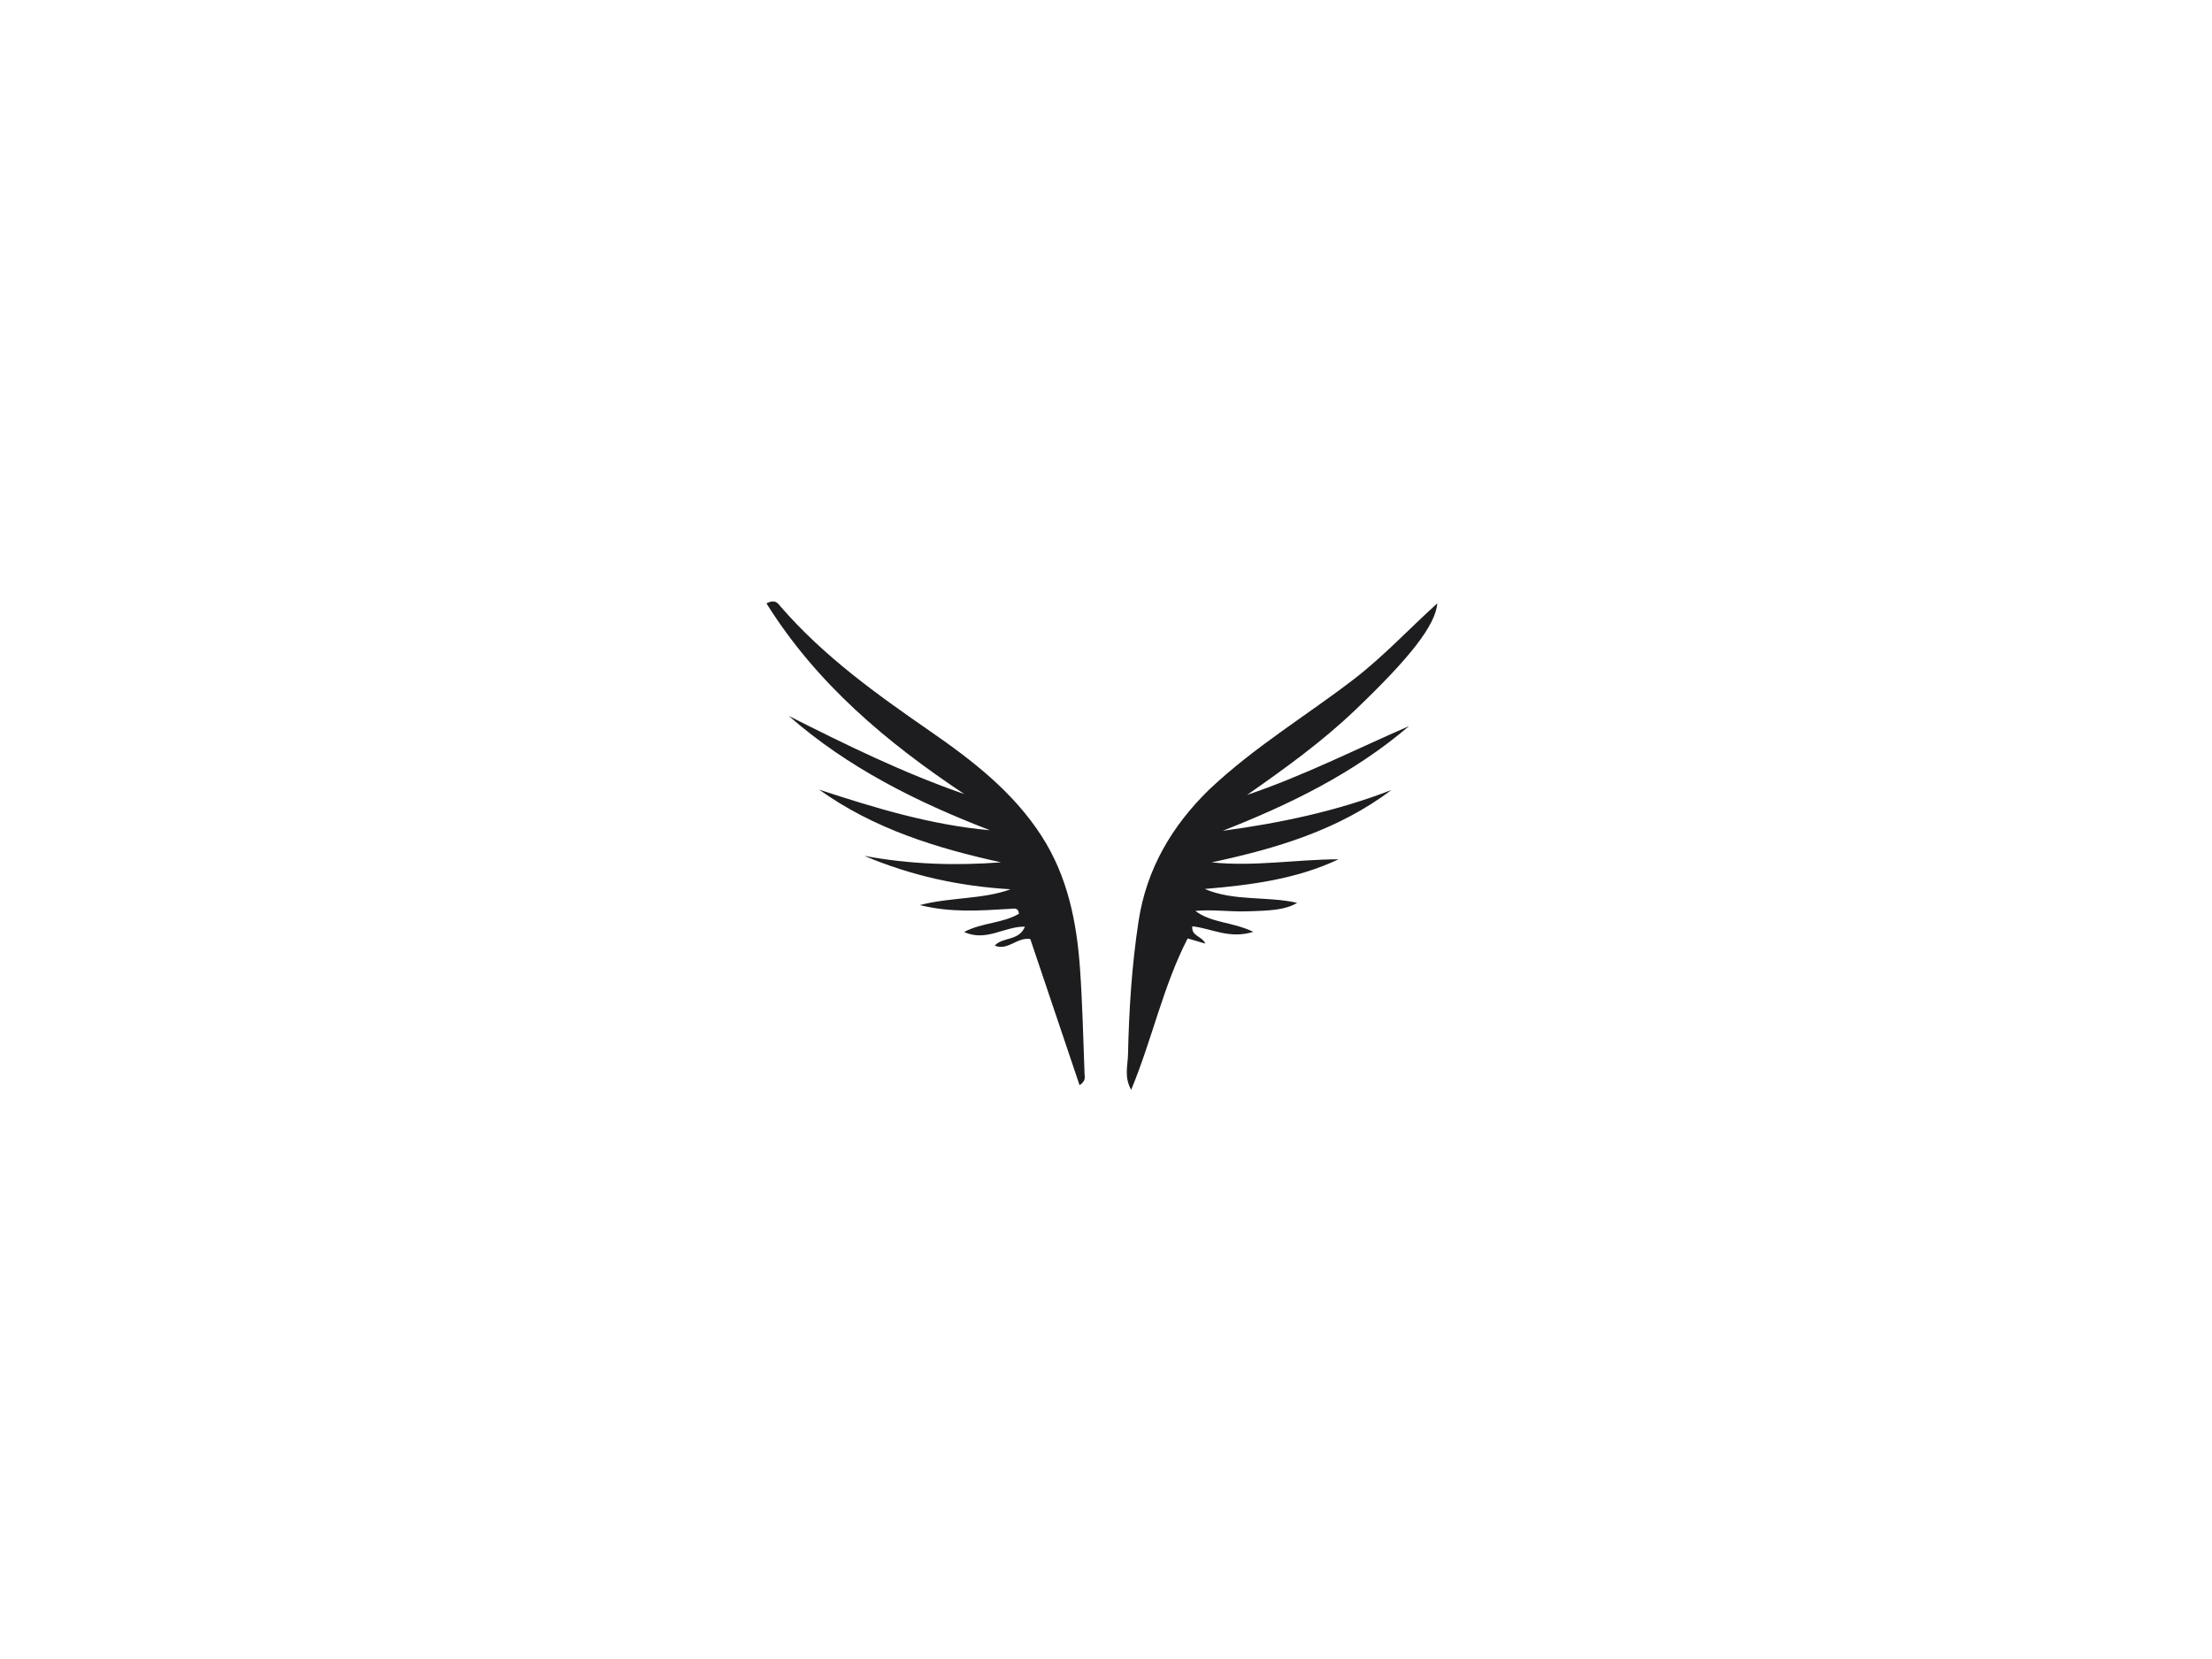
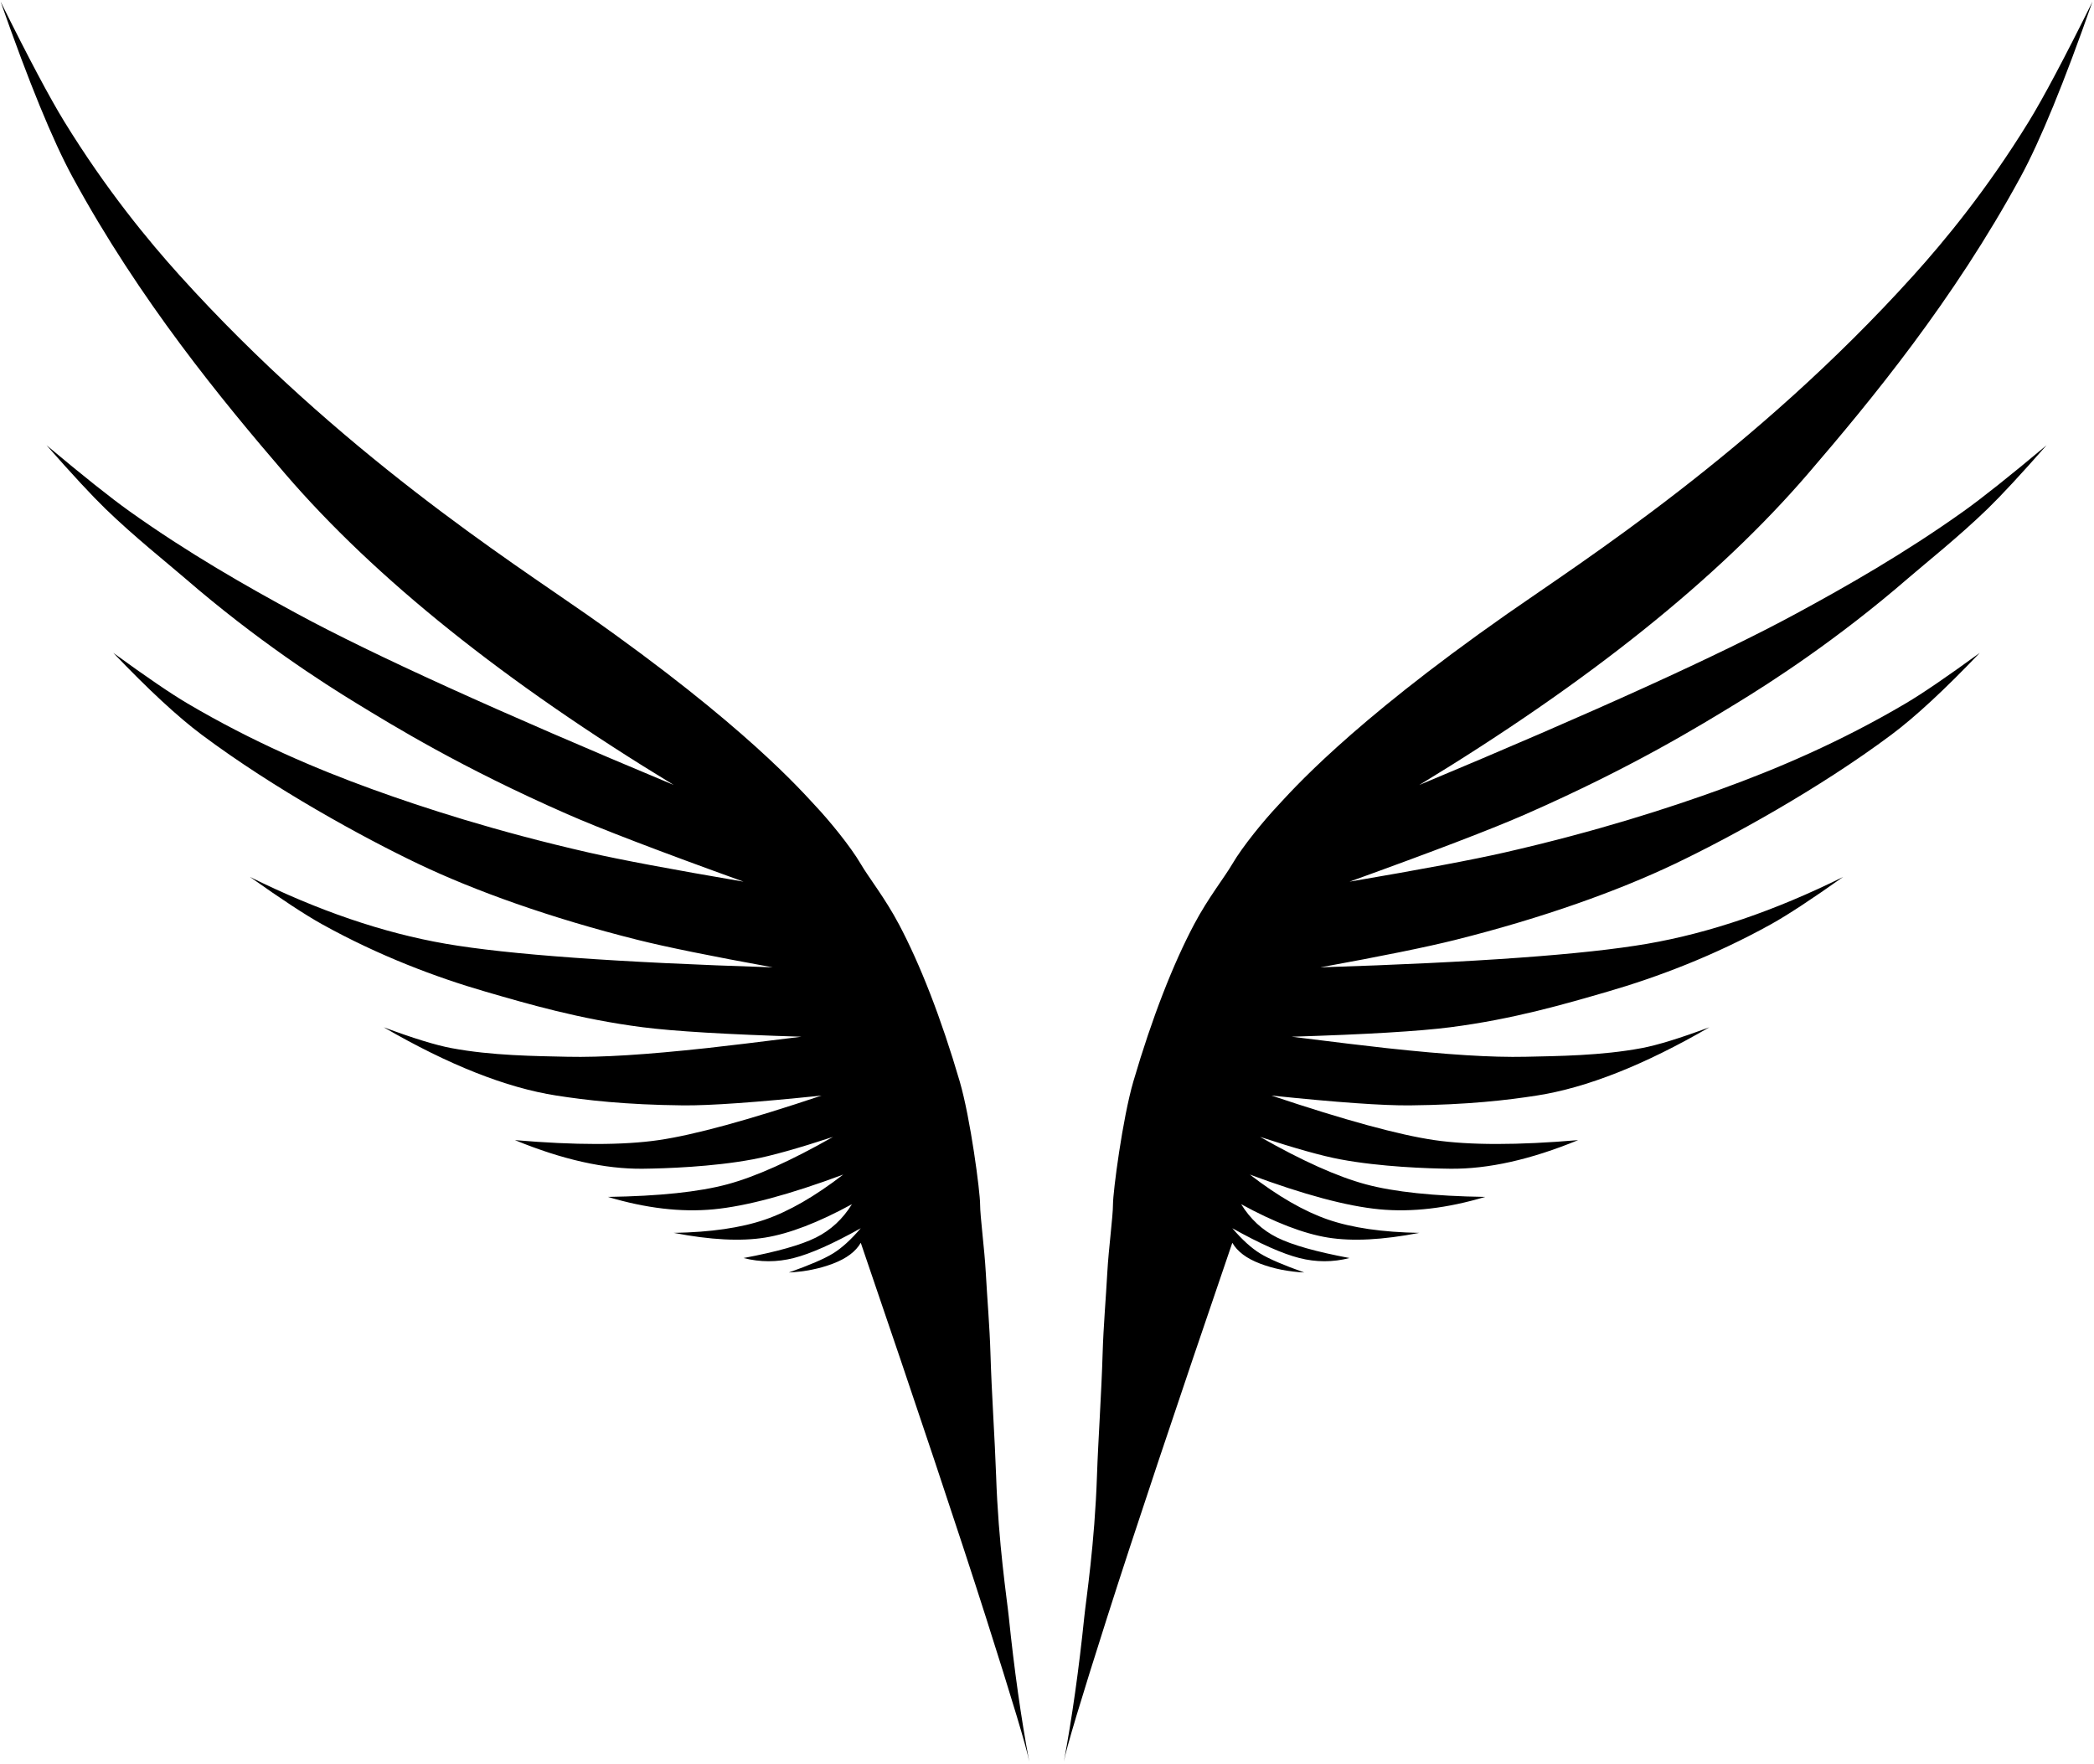
- <svg xmlns="http://www.w3.org/2000/svg" version="1.1" viewBox="0 0 640 480">
-   <path fill="#1d1d1f" d="M349.9,228.401 C339.079,238.926 331.747,251.389 329.435,266.433 C327.461,279.274 326.647,292.243 326.365,305.223 C326.299,308.263 325.193,311.548 327.279,315.335 C333.436,300.465 336.523,285.311 343.627,271.517 C345.131,271.955 346.663,272.402 348.749,273.01 C347.714,270.756 344.645,270.902 344.971,268.01 C350.447,268.58 355.691,271.794 362.631,269.605 C356.373,266.644 350.451,267.064 345.85,263.552 C350.835,263.096 355.695,263.818 360.587,263.684 C367.846,263.485 371.904,263.259 375.325,261.218 C366.39,259.216 357.112,260.837 348.566,257.205 C361.942,256.056 375.067,254.396 387.286,248.618 C375.027,248.65 362.894,250.792 350.571,249.511 C369.181,245.514 387.121,240.23 402.595,228.573 C386.847,234.669 370.518,238.125 353.77,240.379 C373.215,232.744 391.743,223.708 407.677,210.084 C392.111,216.851 376.991,224.535 360.806,230.002 C371.724,222.377 382.418,214.673 392.022,205.511 C407.72,190.536 415.34,180.98 415.849,174.571 C407.667,181.965 400.328,189.884 391.758,196.481 C378.04,207.041 363.081,215.972 349.9,228.401 M292.118,262.968 C293.168,262.988 294.529,262.313 294.832,264.358 C290.147,267.17 284.322,266.843 278.93,269.65 C285.385,272.585 290.598,267.989 296.548,268.109 C294.81,272.34 290.145,271.016 287.795,273.59 C291.636,275.185 294.274,271.048 298.099,271.698 C302.816,285.693 307.543,299.718 312.349,313.976 C314.234,312.744 313.834,311.645 313.799,310.735 C313.409,300.583 313.195,290.416 312.483,280.285 C311.529,266.716 308.894,253.559 301.337,241.853 C293.106,229.103 281.387,220.049 269.16,211.591 C253.661,200.869 238.37,189.937 225.916,175.567 C225.15,174.683 224.384,173.199 221.765,174.582 C236.285,197.836 256.558,214.807 278.999,229.752 C261.317,223.607 244.73,215.485 228.218,207.137 C245.327,222.13 265.3,232.078 286.445,240.217 C269.325,238.692 253.145,233.76 237.012,228.471 C252.836,239.807 270.893,245.374 289.618,249.503 C276.284,250.513 263.151,250.078 250.086,247.624 C263.626,253.376 277.708,256.435 292.408,257.294 C284.161,260.273 275.4,259.499 266.137,261.864 C275.164,264.096 283.272,263.488 292.118,262.968 z" />
+ <svg xmlns="http://www.w3.org/2000/svg" version="1.1" viewBox="0 0 969 816">
+   <path fill="#000000" d="M398.322,575.094 C395.991,579.149 391.712,582.361 385.484,584.732 C379.257,587.102 372.439,588.472 365.03,588.843 C374.626,585.449 381.445,582.509 385.484,580.023 C389.524,577.537 393.803,573.648 398.322,568.357 C385.42,575.575 375.082,580.173 367.307,582.15 C359.532,584.127 351.79,584.127 344.079,582.15 C359.507,579.263 370.659,576.112 377.536,572.696 C384.413,569.281 389.978,564.129 394.231,557.242 C378.665,565.735 365.261,570.887 354.018,572.696 C342.775,574.505 328.701,573.776 311.795,570.509 C328.907,570.209 342.981,568.16 354.018,564.363 C365.055,560.566 377.119,553.621 390.211,543.528 C365.273,552.818 345.279,558.178 330.227,559.607 C315.176,561.037 298.872,559.124 281.314,553.87 C305.063,553.504 323.48,551.56 336.567,548.037 C349.653,544.514 365.959,537.199 385.484,526.09 C369.177,531.444 356.788,534.912 348.32,536.493 C329.632,539.983 307.896,540.711 297.462,540.827 C279.935,541.02 260.21,536.607 238.288,527.586 C266.221,529.967 288.38,529.967 304.766,527.586 C321.152,525.205 346.295,518.332 380.195,506.967 C349.912,510.119 328.54,511.633 316.079,511.509 C289.372,511.242 271.09,509.091 257.466,506.967 C234.306,503.355 207.669,492.82 177.554,475.363 C191.105,480.407 201.521,483.617 208.804,484.994 C227.584,488.544 247.918,488.684 262.536,489.015 C278.419,489.374 299.037,488.047 327.175,484.994 C335.722,484.066 350.279,482.314 370.846,479.738 C336.361,478.671 311.9,477.213 297.462,475.363 C268.036,471.593 243.793,464.424 224.704,458.893 C201.61,452.201 175.193,442.218 148.987,427.664 C141.388,423.444 130.284,416.157 115.675,405.803 C147.147,421.413 177.33,431.717 206.225,436.714 C235.12,441.711 285.573,445.351 357.582,447.636 C329.024,442.445 308.215,438.214 295.154,434.94 C254.385,424.723 219.56,412.144 193.68,399.803 C168.027,387.569 126.848,365.037 93.335,339.991 C82.307,331.749 68.672,319.123 52.432,302.113 C67.668,313.206 79.086,320.995 86.686,325.478 C117.204,343.482 146.297,355.786 172.098,365.152 C195.709,373.723 229.446,384.697 272.489,394.524 C286.864,397.805 310.727,402.293 344.079,407.988 C305.217,393.967 278.036,383.556 262.536,376.753 C213.251,355.121 181.986,335.815 165.029,325.478 C149.421,315.964 118.844,296.356 85.562,267.553 C77.776,260.815 62.103,248.351 48.788,235.432 C42.513,229.344 33.428,219.547 21.532,206.04 C38.555,220.293 51.35,230.474 59.918,236.58 C87.151,255.992 113.962,271.249 137.629,284.067 C172.464,302.934 230.519,329.328 311.795,363.249 C233.579,315.739 173.603,267.701 131.867,219.137 C102.855,185.378 64.595,139.01 33.534,81.846 C24.452,65.131 13.372,38.11 0.296,0.783 C13.228,26.855 23.051,45.354 29.765,56.279 C49.177,87.864 68.837,111.595 83.074,127.378 C156.825,209.14 236.824,260.063 271.102,284.067 C345.133,335.909 371.555,366.765 377.536,373.113 C383.517,379.462 393.496,391.545 398.322,399.803 C402.063,406.204 409.473,415.443 415.955,427.664 C425.714,446.063 435.462,470.897 444.106,500.414 C449.117,517.526 453.542,551.531 453.542,557.242 C453.542,562.953 455.563,577.707 456.169,588.843 C456.798,600.409 457.972,614.022 458.327,626.05 C458.89,645.149 460.386,666.171 460.947,682.8 C462.019,714.575 465.945,739.718 466.819,748.207 C469.325,772.553 472.479,794.881 476.281,815.193 C475.208,809.215 468.504,786.886 456.169,748.207 C443.834,709.527 424.552,651.823 398.322,575.094 Z M570.255,575.094 C572.585,579.149 576.864,582.361 583.092,584.732 C589.319,587.102 596.138,588.472 603.547,588.843 C593.95,585.449 587.132,582.509 583.092,580.023 C579.052,577.537 574.773,573.648 570.255,568.357 C583.156,575.575 593.495,580.173 601.269,582.15 C609.044,584.127 616.787,584.127 624.497,582.15 C609.069,579.263 597.917,576.112 591.04,572.696 C584.163,569.281 578.598,564.129 574.346,557.242 C589.911,565.735 603.316,570.887 614.558,572.696 C625.801,574.505 639.876,573.776 656.782,570.509 C639.669,570.209 625.595,568.16 614.558,564.363 C603.522,560.566 591.457,553.621 578.365,543.528 C603.303,552.818 623.298,558.178 638.349,559.607 C653.4,561.037 669.704,559.124 687.263,553.87 C663.514,553.504 645.096,551.56 632.01,548.037 C618.923,544.514 602.617,537.199 583.092,526.09 C599.4,531.444 611.788,534.912 620.256,536.493 C638.944,539.983 660.68,540.711 671.115,540.827 C688.642,541.02 708.366,536.607 730.288,527.586 C702.355,529.967 680.196,529.967 663.81,527.586 C647.425,525.205 622.282,518.332 588.381,506.967 C618.664,510.119 640.036,511.633 652.497,511.509 C679.205,511.242 697.486,509.091 711.11,506.967 C734.27,503.355 760.908,492.82 791.022,475.363 C777.472,480.407 767.055,483.617 759.773,484.994 C740.992,488.544 720.658,488.684 706.04,489.015 C690.157,489.374 669.539,488.047 641.401,484.994 C632.854,484.066 618.297,482.314 597.73,479.738 C632.215,478.671 656.677,477.213 671.115,475.363 C700.54,471.593 724.784,464.424 743.873,458.893 C766.966,452.201 793.384,442.218 819.589,427.664 C827.189,423.444 838.293,416.157 852.902,405.803 C821.43,421.413 791.246,431.717 762.351,436.714 C733.456,441.711 683.004,445.351 610.995,447.636 C639.552,442.445 660.361,438.214 673.422,434.94 C714.191,424.723 749.017,412.144 774.896,399.803 C800.549,387.569 841.728,365.037 875.241,339.991 C886.269,331.749 899.904,319.123 916.145,302.113 C900.909,313.206 889.491,320.995 881.89,325.478 C851.373,343.482 822.279,355.786 796.479,365.152 C772.867,373.723 739.13,384.697 696.087,394.524 C681.713,397.805 657.849,402.293 624.497,407.988 C663.359,393.967 690.541,383.556 706.04,376.753 C755.326,355.121 786.59,335.815 803.547,325.478 C819.155,315.964 849.733,296.356 883.014,267.553 C890.8,260.815 906.474,248.351 919.788,235.432 C926.063,229.344 935.148,219.547 947.044,206.04 C930.021,220.293 917.226,230.474 908.659,236.58 C881.425,255.992 854.614,271.249 830.948,284.067 C796.113,302.934 738.057,329.328 656.782,363.249 C734.998,315.739 794.974,267.701 836.71,219.137 C865.721,185.378 903.981,139.01 935.042,81.846 C944.125,65.131 955.204,38.11 968.281,0.783 C955.349,26.855 945.525,45.354 938.811,56.279 C919.399,87.864 899.74,111.595 885.502,127.378 C811.751,209.14 731.752,260.063 697.474,284.067 C623.444,335.909 597.021,366.765 591.04,373.113 C585.059,379.462 575.081,391.545 570.255,399.803 C566.514,406.204 559.103,415.443 552.621,427.664 C542.863,446.063 533.114,470.897 524.471,500.414 C519.46,517.526 515.034,551.531 515.034,557.242 C515.034,562.953 513.013,577.707 512.407,588.843 C511.778,600.409 510.604,614.022 510.249,626.05 C509.686,645.149 508.19,666.171 507.629,682.8 C506.558,714.575 502.632,739.718 501.758,748.207 C499.251,772.553 496.097,794.881 492.296,815.193 C493.369,809.215 500.073,786.886 512.407,748.207 C524.742,709.527 544.024,651.823 570.255,575.094 Z" />
</svg>
